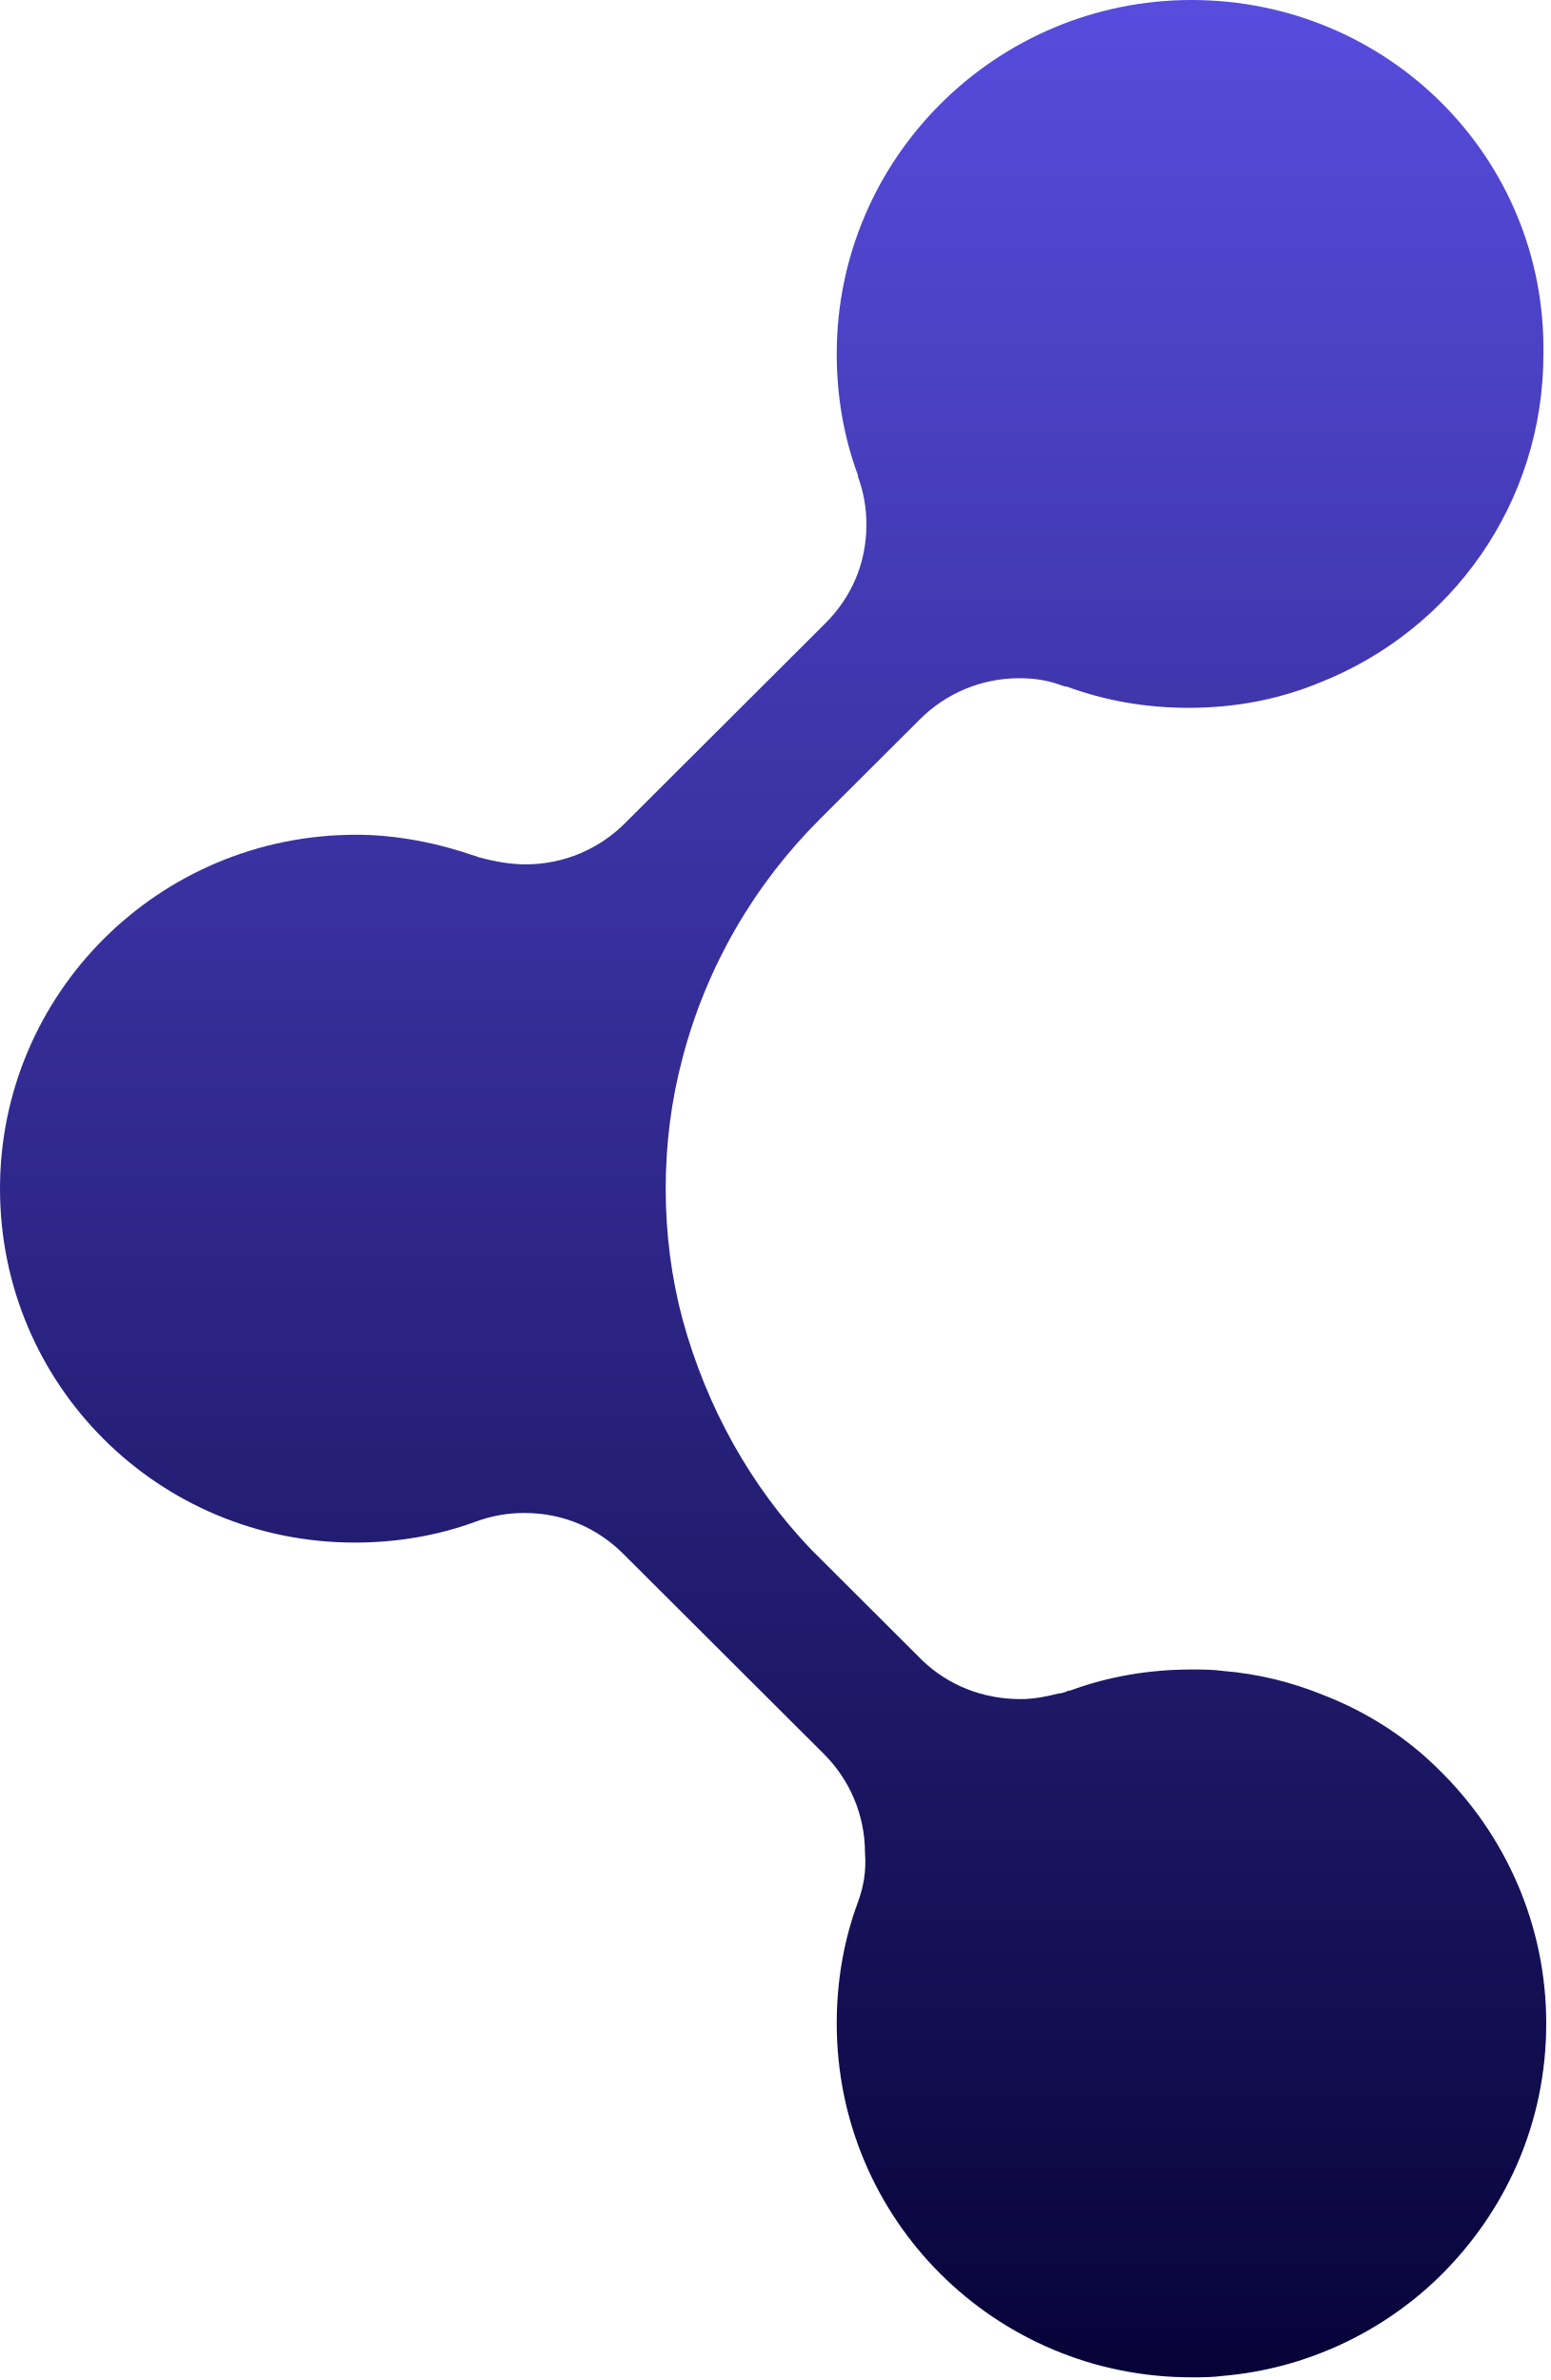
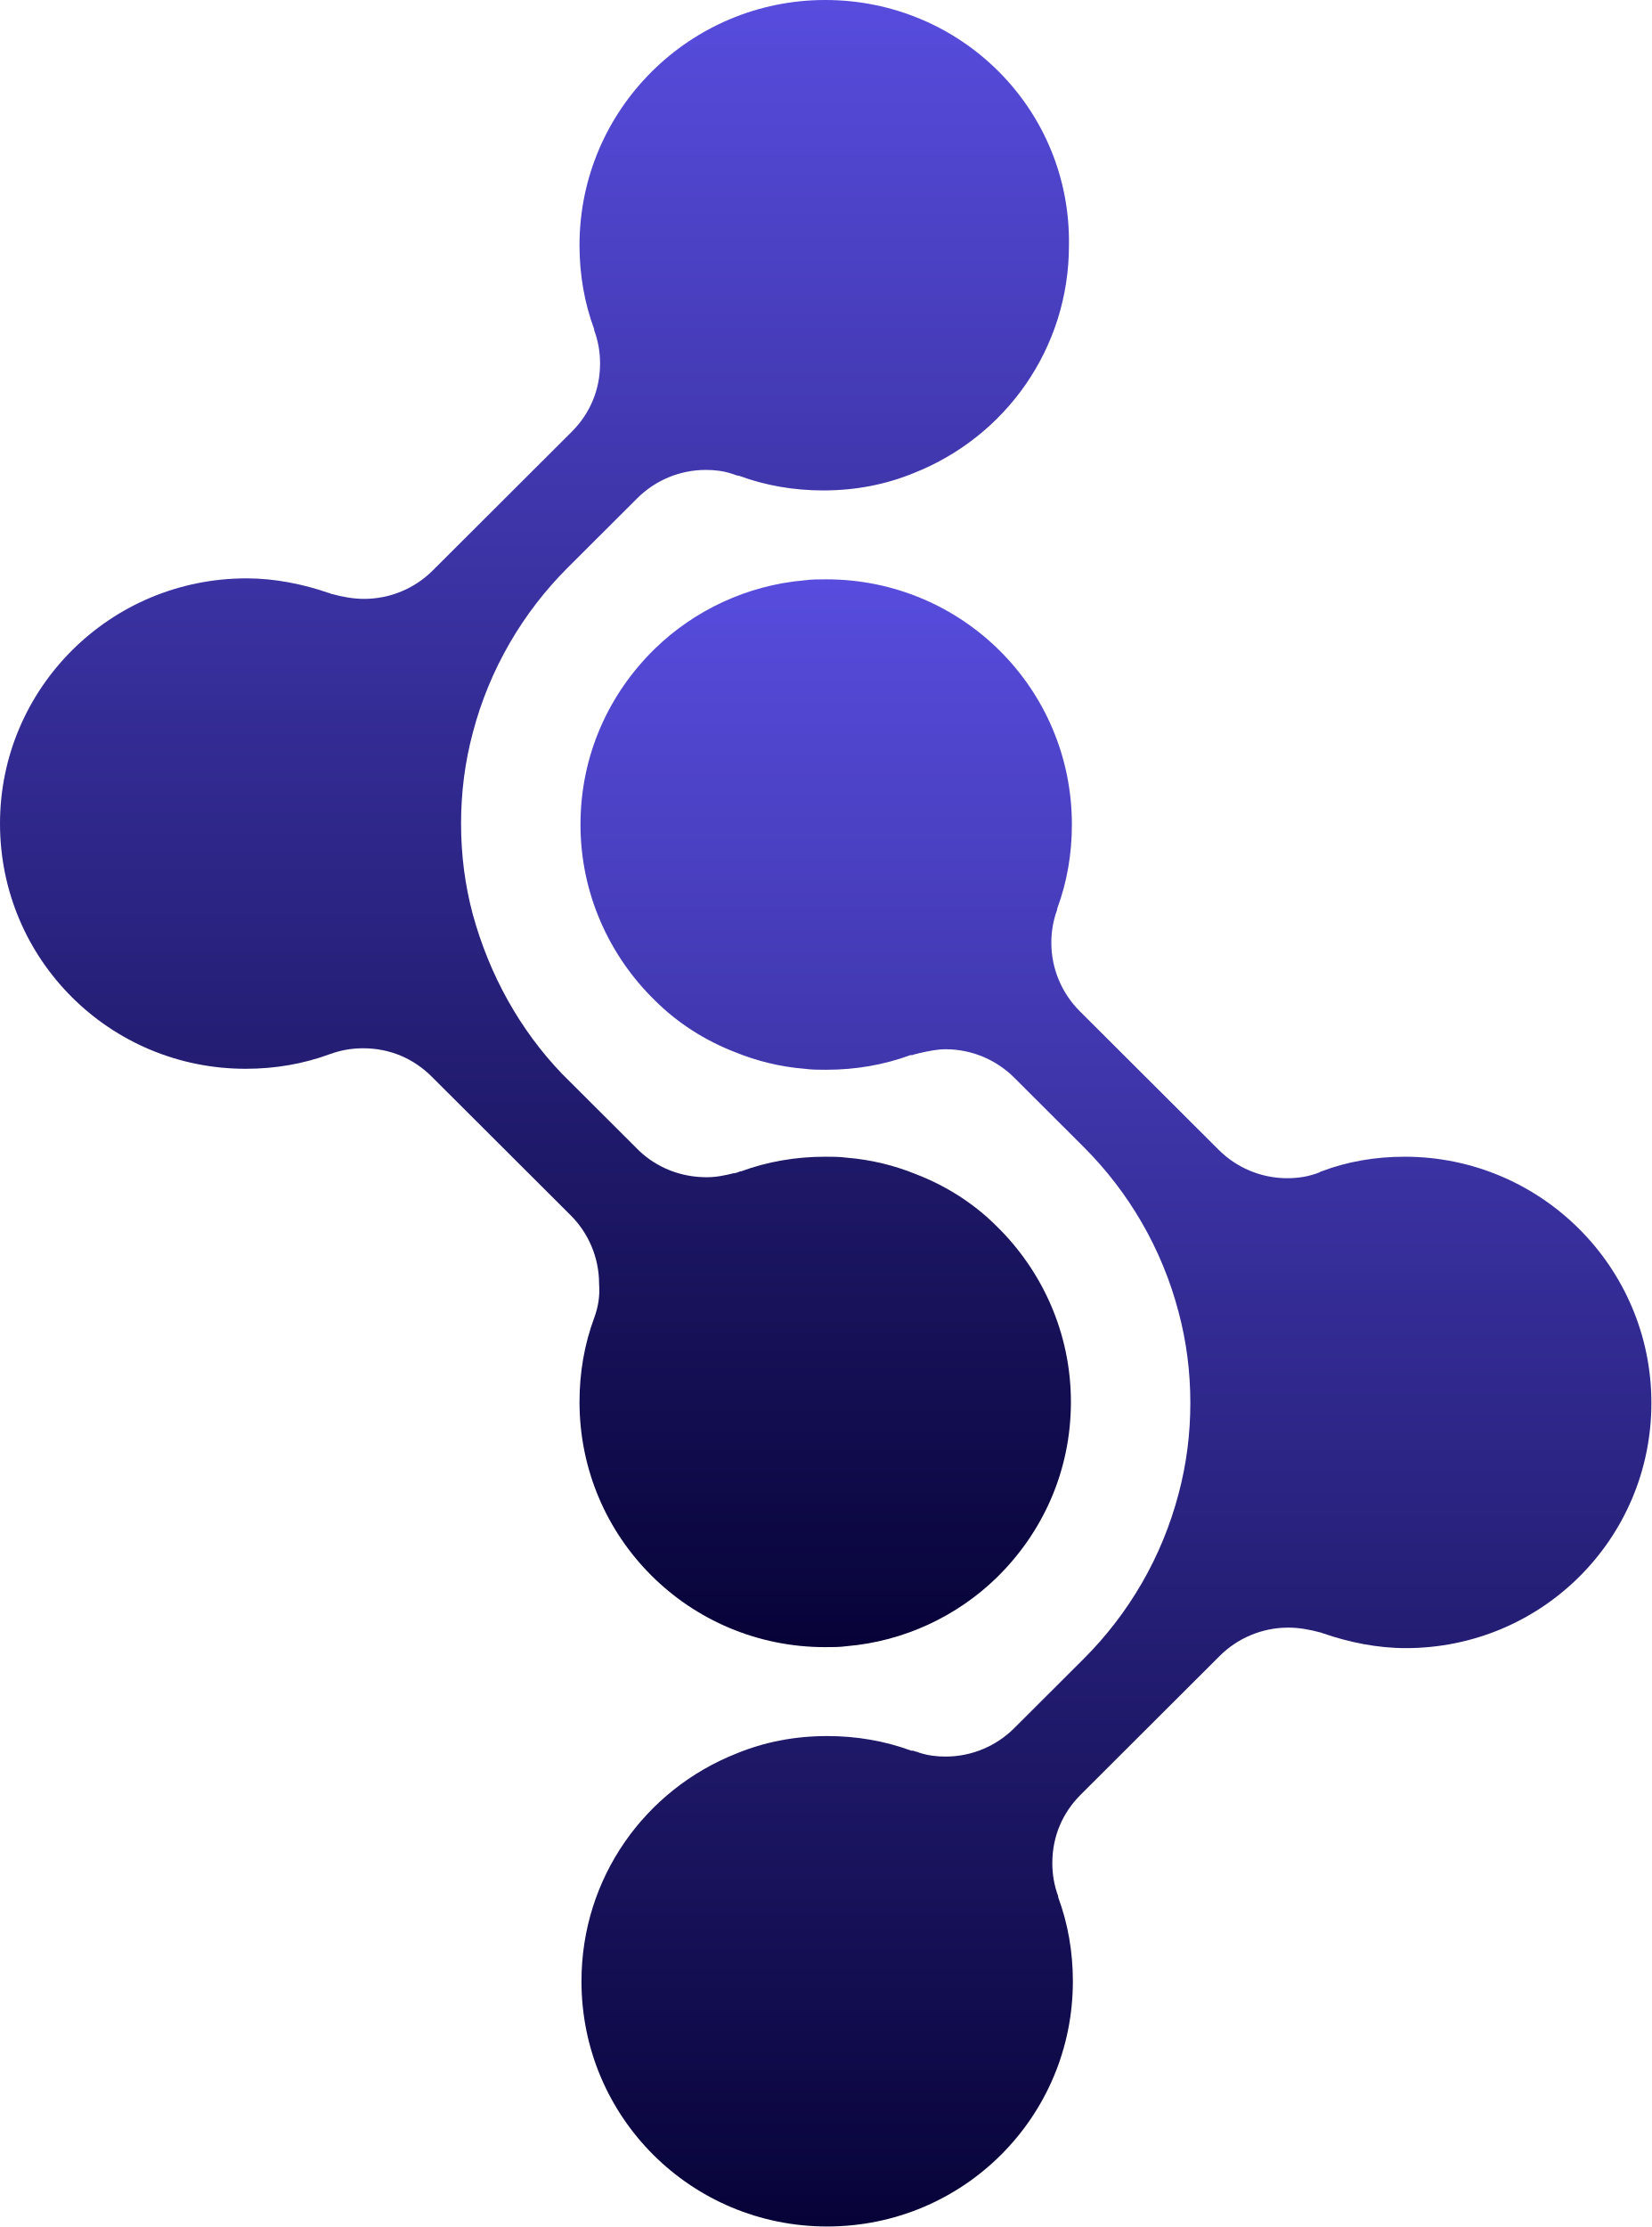
- <svg xmlns="http://www.w3.org/2000/svg" width="379" height="582" viewBox="0 0 379 582" fill="none">
-   <path d="M209.77 465.146C206.314 474.456 204.586 484.456 204.586 494.8C204.586 542.728 243.291 581.347 291.328 581.347C293.747 581.347 296.511 581.347 298.93 581.002C319.32 579.278 337.982 570.313 351.805 556.865C368.047 541.004 378.069 519.281 378.069 494.8C378.069 470.663 368.047 448.596 351.805 432.734C343.856 424.804 334.18 418.597 323.467 414.459C315.864 411.356 307.57 409.287 298.93 408.598C296.511 408.253 293.747 408.253 291.328 408.253C280.96 408.253 270.938 409.977 261.607 413.425H261.262C260.571 413.77 259.534 414.115 258.843 414.115C256.078 414.804 252.968 415.494 249.512 415.494C240.181 415.494 231.887 412.046 225.667 406.184C225.321 405.839 224.975 405.494 224.63 405.15L198.365 378.944C183.505 363.428 172.792 344.119 166.917 322.741C164.153 312.396 162.77 301.707 162.77 290.673C162.77 279.639 164.153 268.95 166.917 258.606C172.792 236.194 184.542 216.195 200.439 200.334L224.975 175.852C231.196 169.646 239.836 165.853 249.166 165.853C252.277 165.853 255.387 166.198 258.497 167.232C259.534 167.577 260.225 167.922 260.916 167.922C270.247 171.37 280.269 173.094 290.636 173.094C302.041 173.094 312.754 171.025 322.776 166.887C354.915 154.129 377.378 123.097 377.378 86.547C378.069 38.618 339.364 0 291.328 0C243.637 0 204.586 38.618 204.586 86.547C204.586 96.891 206.314 106.891 209.77 116.2V116.545C211.152 120.338 211.843 124.131 211.843 128.269C211.843 137.923 208.042 146.199 201.821 152.405L152.748 201.368C146.528 207.575 137.888 211.367 128.557 211.367C124.756 211.367 120.955 210.678 117.153 209.643C116.808 209.643 116.462 209.299 116.116 209.299C107.131 206.195 97.109 204.126 87.087 204.126C38.706 204.126 0 243.09 0 290.673C0 338.602 38.706 377.22 86.742 377.22C97.109 377.22 107.131 375.496 116.462 372.048C120.263 370.669 124.065 369.979 128.212 369.979C137.888 369.979 146.182 373.772 152.403 379.979L201.476 428.941C207.696 435.148 211.498 443.768 211.498 453.078C211.843 457.561 211.152 461.353 209.77 465.146Z" fill="url(#paint0_linear_2837_2047)" />
+ <svg xmlns="http://www.w3.org/2000/svg" width="583" height="786" viewBox="0 0 583 786" fill="none">
+   <path d="M495.913 408.253C485.545 408.253 475.523 409.977 466.538 413.425C466.193 413.425 465.847 413.77 465.847 413.77C462.391 415.149 458.59 415.839 454.443 415.839C445.112 415.839 436.472 412.046 430.252 405.839L381.179 356.876C374.958 350.67 371.157 342.05 371.157 332.74C371.157 328.602 371.848 324.809 373.23 321.016V320.672C376.686 311.362 378.414 301.362 378.414 291.018C378.414 243.09 339.709 204.471 291.673 204.471C289.253 204.471 286.489 204.471 284.07 204.816C263.68 206.54 245.019 215.505 231.195 228.953C214.953 244.814 204.931 266.537 204.931 291.018C204.931 315.155 214.953 337.222 231.195 353.084C239.144 361.014 248.82 367.221 259.533 371.358C267.136 374.462 275.43 376.531 284.07 377.22C286.489 377.565 289.253 377.565 291.673 377.565C302.04 377.565 312.062 375.841 321.393 372.393H321.738C321.738 372.393 321.738 372.393 322.084 372.393C322.775 372.048 323.466 372.048 324.503 371.703C327.613 371.014 330.724 370.324 333.834 370.324C343.165 370.324 351.804 374.117 358.025 380.323L382.561 404.805C398.458 420.666 410.208 440.665 416.083 463.077C418.848 473.422 420.23 484.111 420.23 495.145C420.23 506.178 418.848 516.867 416.083 527.212C410.208 549.624 398.458 569.623 382.561 585.484L358.025 609.966C351.804 616.172 343.165 619.965 333.834 619.965C330.724 619.965 327.613 619.62 324.503 618.586C323.812 618.241 323.121 618.241 322.43 617.896C322.43 617.896 322.43 617.896 322.084 617.896H321.738C312.408 614.448 302.386 612.724 292.018 612.724C280.614 612.724 269.901 614.793 259.879 618.931C227.739 631.689 205.277 662.721 205.277 699.271C205.277 747.199 243.982 785.818 292.018 785.818C340.054 785.818 378.76 747.199 378.76 699.271C378.76 688.927 377.032 678.927 373.576 669.617V669.273C372.194 665.48 371.503 661.687 371.503 657.549C371.503 647.895 375.304 639.619 381.524 633.413L430.597 584.45C436.818 578.243 445.458 574.45 454.788 574.45C458.59 574.45 462.391 575.14 466.193 576.174C466.538 576.174 466.884 576.519 467.229 576.519C476.215 579.623 486.236 581.691 496.258 581.691C544.295 581.691 583 543.073 583 495.145C583 447.216 543.949 408.253 495.913 408.253Z" fill="url(#paint0_linear_2858_1372)" />
+   <path d="M209.77 465.146C206.314 474.456 204.586 484.456 204.586 494.8C204.586 542.728 243.291 581.347 291.328 581.347C293.747 581.347 296.511 581.347 298.93 581.002C319.32 579.278 337.982 570.313 351.805 556.865C368.047 541.004 378.069 519.281 378.069 494.8C378.069 470.663 368.047 448.596 351.805 432.734C343.856 424.804 334.18 418.597 323.467 414.459C315.864 411.356 307.57 409.287 298.93 408.598C296.511 408.253 293.747 408.253 291.328 408.253C280.96 408.253 270.938 409.977 261.607 413.425H261.262C260.571 413.77 259.534 414.115 258.843 414.115C256.078 414.804 252.968 415.494 249.512 415.494C240.181 415.494 231.887 412.046 225.667 406.184C225.321 405.839 224.975 405.494 224.63 405.15L198.365 378.944C183.505 363.428 172.792 344.119 166.917 322.741C164.153 312.396 162.77 301.707 162.77 290.673C162.77 279.639 164.153 268.95 166.917 258.606C172.792 236.194 184.542 216.195 200.439 200.334L224.975 175.852C231.196 169.646 239.836 165.853 249.166 165.853C252.277 165.853 255.387 166.198 258.497 167.232C259.534 167.577 260.225 167.922 260.916 167.922C270.247 171.37 280.269 173.094 290.636 173.094C302.041 173.094 312.754 171.025 322.776 166.887C354.915 154.129 377.378 123.097 377.378 86.547C378.069 38.618 339.364 0 291.328 0C243.637 0 204.586 38.618 204.586 86.547C204.586 96.891 206.314 106.891 209.77 116.2V116.545C211.152 120.338 211.843 124.131 211.843 128.269C211.843 137.923 208.042 146.199 201.821 152.405L152.748 201.368C146.528 207.575 137.888 211.367 128.557 211.367C124.756 211.367 120.955 210.678 117.153 209.643C116.808 209.643 116.462 209.299 116.116 209.299C107.131 206.195 97.109 204.126 87.087 204.126C38.706 204.126 0 243.09 0 290.673C0 338.602 38.706 377.22 86.742 377.22C97.109 377.22 107.131 375.496 116.462 372.048C120.263 370.669 124.065 369.979 128.212 369.979C137.888 369.979 146.182 373.772 152.403 379.979L201.476 428.941C207.696 435.148 211.498 443.768 211.498 453.078C211.843 457.561 211.152 461.353 209.77 465.146Z" fill="url(#paint1_linear_2858_1372)" />
  <defs>
-     <linearGradient id="paint0_linear_2837_2047" x1="189.035" y1="0" x2="189.035" y2="581.347" gradientUnits="userSpaceOnUse">
+     <linearGradient id="paint0_linear_2858_1372" x1="393.965" y1="204.471" x2="393.965" y2="785.818" gradientUnits="userSpaceOnUse">
+       <stop stop-color="#574CDD" />
+       <stop offset="1" stop-color="#070338" />
+     </linearGradient>
+     <linearGradient id="paint1_linear_2858_1372" x1="189.035" y1="0" x2="189.035" y2="581.347" gradientUnits="userSpaceOnUse">
      <stop stop-color="#574CDD" />
      <stop offset="1" stop-color="#070338" />
    </linearGradient>
  </defs>
</svg>
